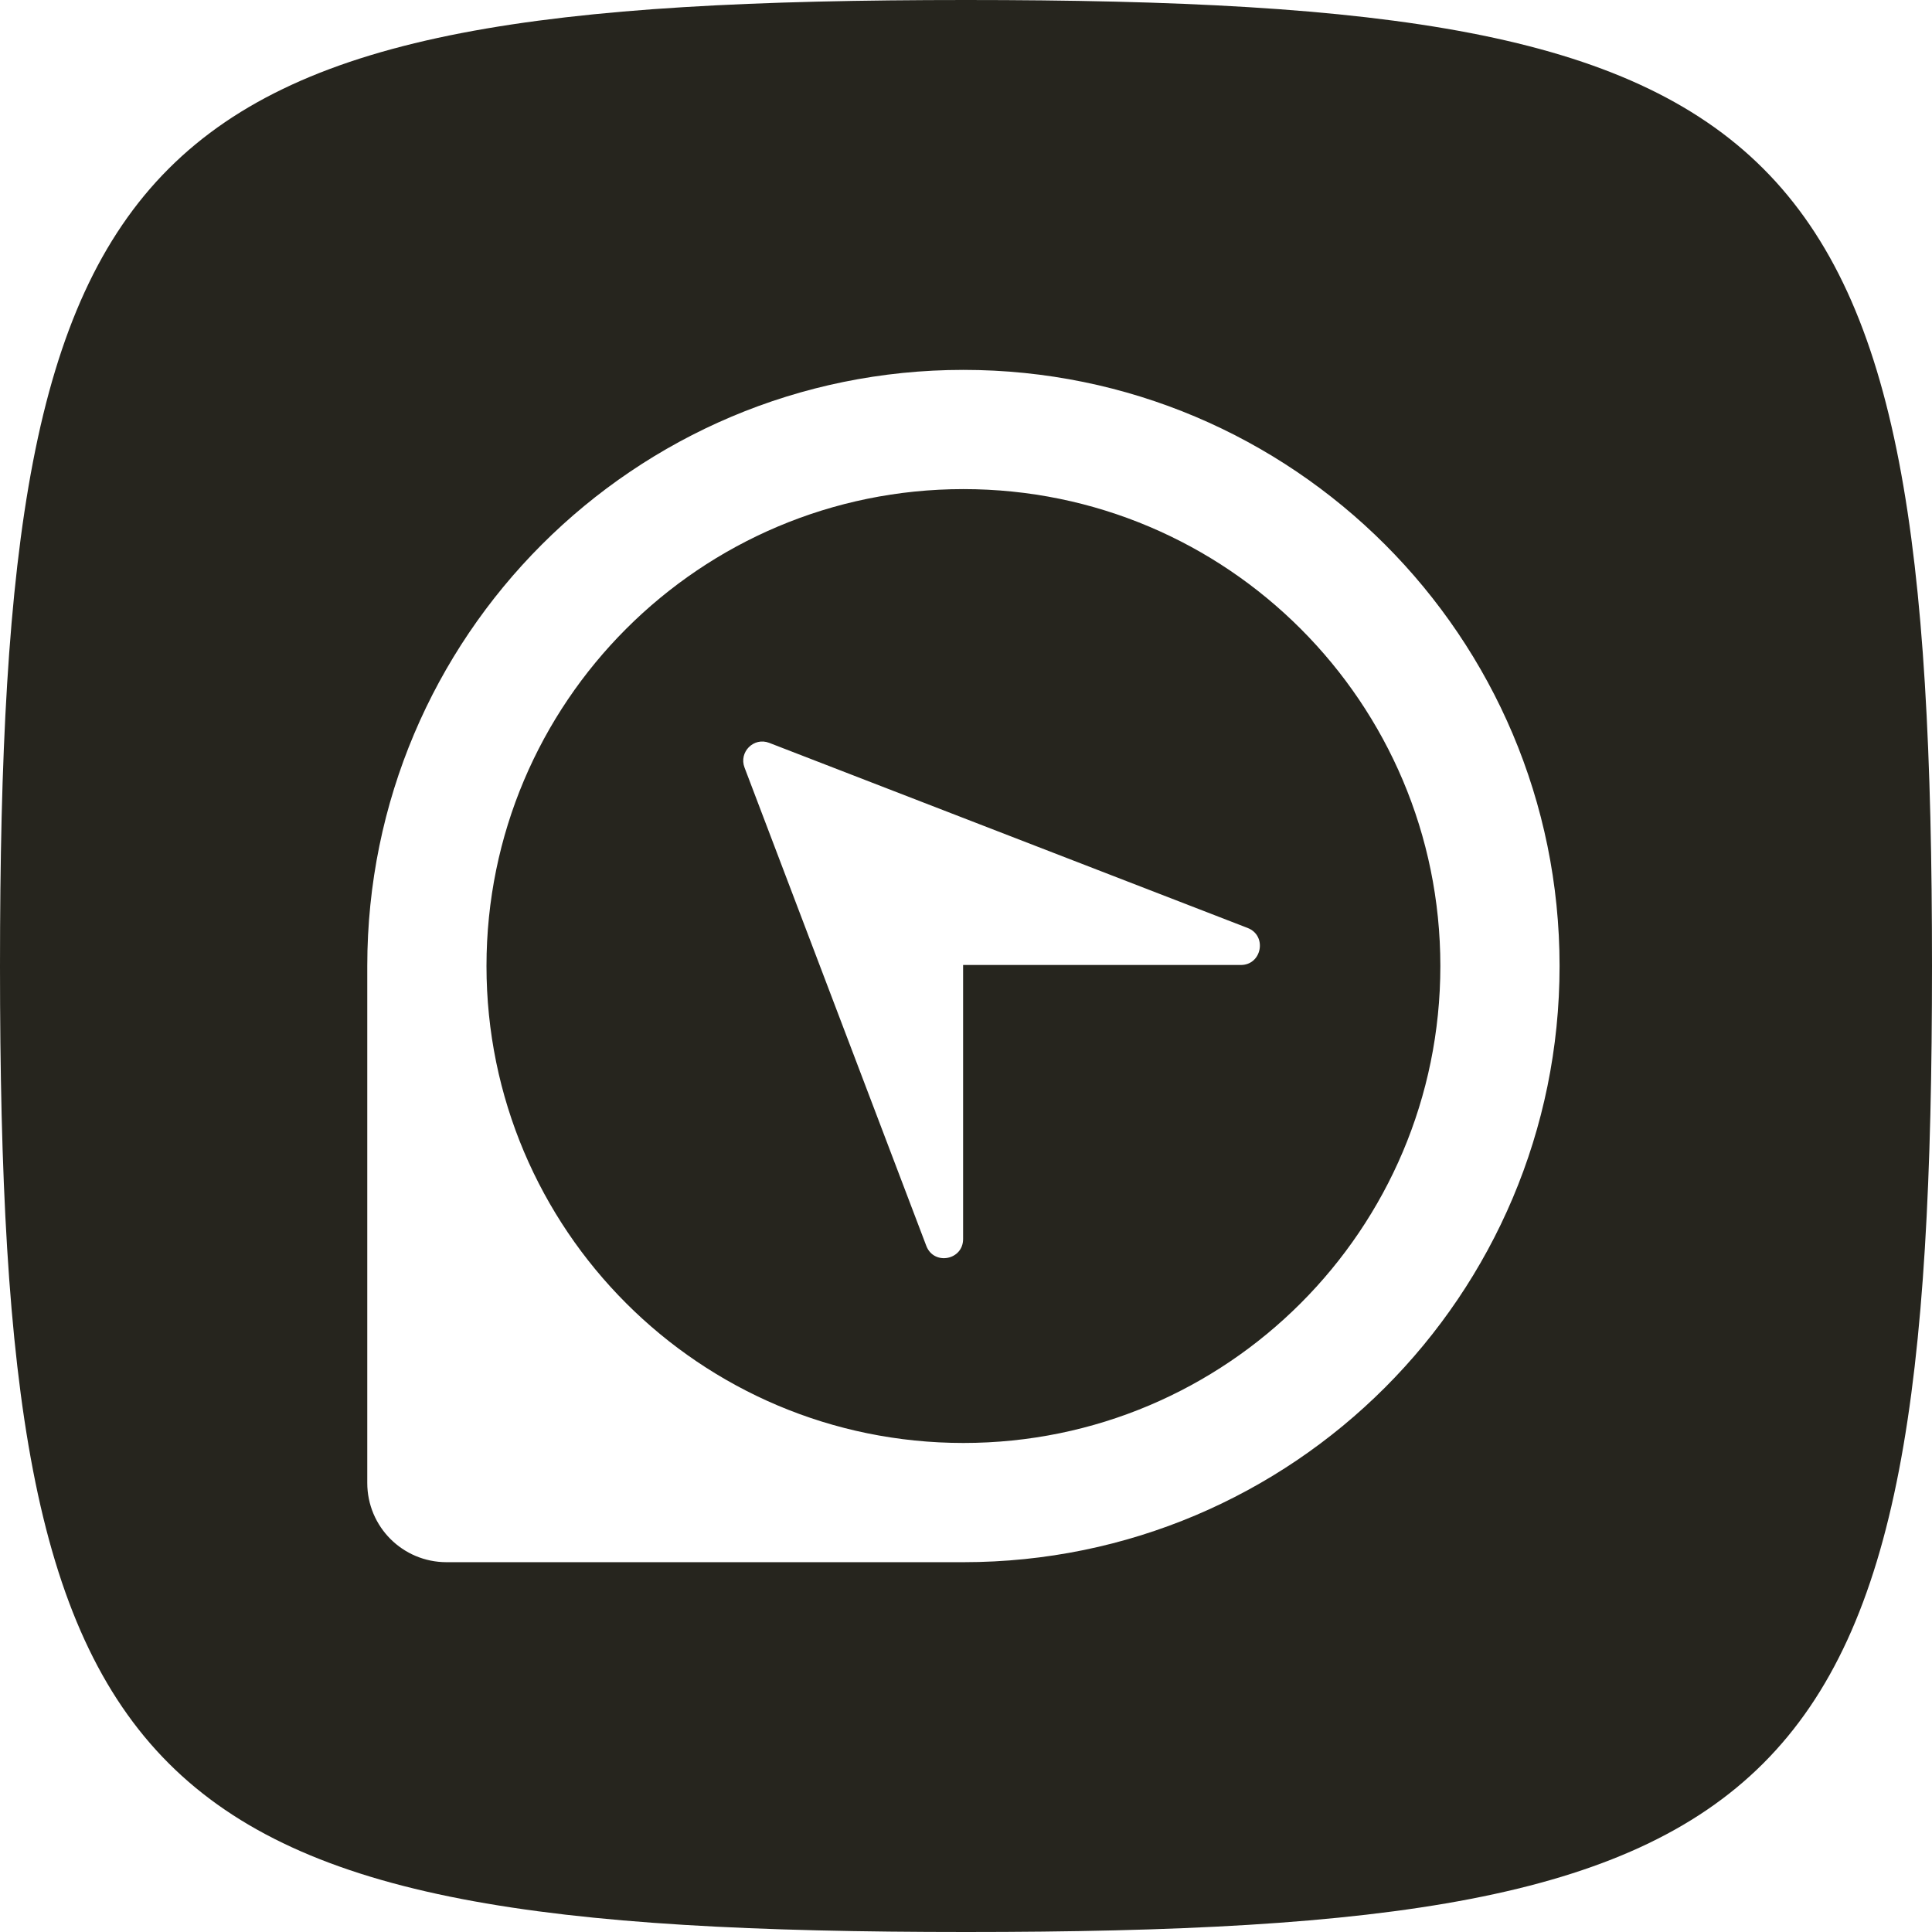
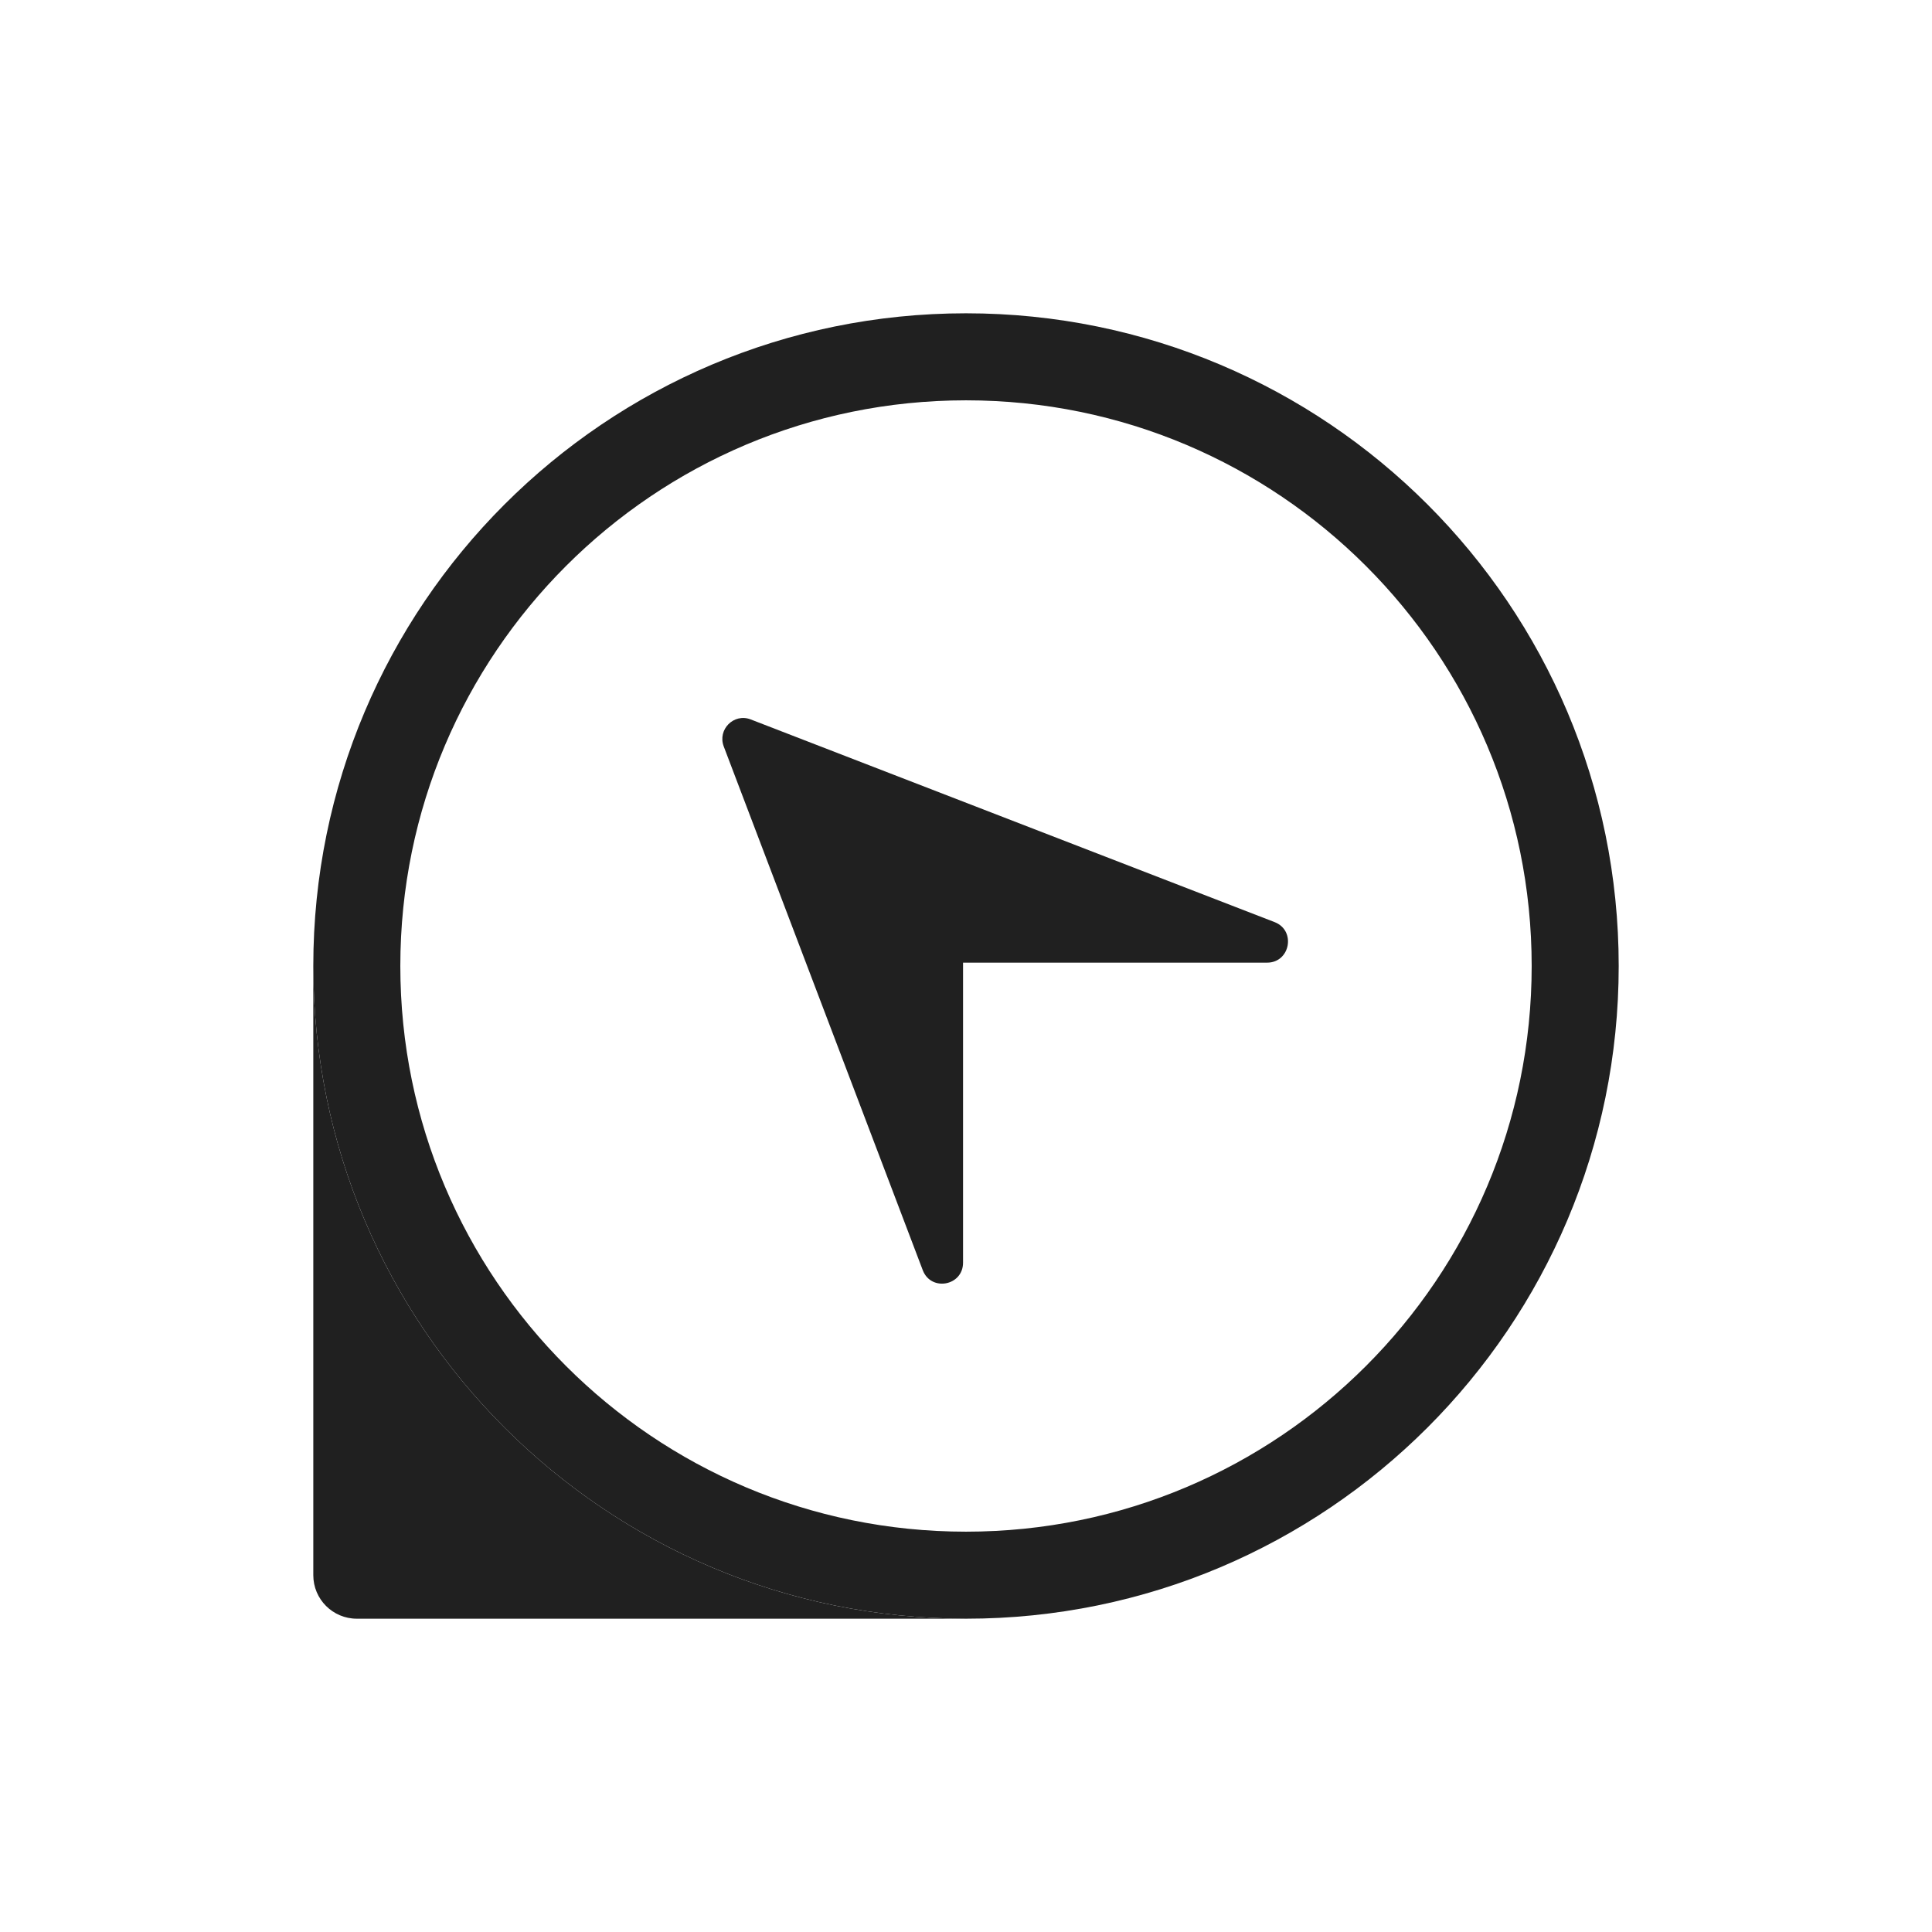
- <svg xmlns="http://www.w3.org/2000/svg" width="82" height="82" viewBox="0 0.727 82 82" fill="none">
-   <path d="M41 0.727C76.575 0.727 82 6.151 82 41.727C82 77.302 76.575 82.727 41 82.727C5.425 82.727 0 77.302 0 41.727C0 6.151 5.425 0.727 41 0.727ZM40.891 16.426C26.916 16.426 15.588 27.754 15.588 41.728C15.588 46.776 15.588 58.022 15.588 63.665C15.588 65.528 17.091 67.031 18.954 67.031H40.891C54.865 67.031 66.193 55.703 66.193 41.728C66.193 27.754 54.865 16.426 40.891 16.426ZM40.891 21.486C52.07 21.486 61.133 30.549 61.133 41.728C61.133 52.908 52.07 61.971 40.891 61.971C29.711 61.971 20.648 52.908 20.648 41.728C20.648 30.549 29.711 21.486 40.891 21.486ZM32.645 32.255C31.992 32.003 31.35 32.647 31.6 33.304L39.315 53.605C39.635 54.447 40.877 54.216 40.877 53.315V41.684H52.665C53.56 41.684 53.791 40.437 52.955 40.113L32.645 32.255Z" fill="#26251E" />
+ <svg xmlns="http://www.w3.org/2000/svg" width="444" height="444" viewBox="0 0 444 444" fill="none">
+   <path d="M212.059 291.897L166.327 171.549C164.847 167.654 168.651 163.836 172.52 165.333L292.925 211.915C297.88 213.832 296.514 221.229 291.205 221.229H221.322V290.177C221.322 295.523 213.957 296.891 212.059 291.897Z" fill="#202020" />
+   <path d="M222 82C299.32 82 362 144.68 362 222C362 299.32 299.32 362 222 362C144.68 362 82 299.32 82 222C82 144.68 144.68 82 222 82Z" stroke="#202020" stroke-width="20" />
+   <path d="M72 222C72 304.843 139.157 372 222 372H82C76.477 372 72 367.523 72 362V222Z" fill="#202020" />
</svg>
